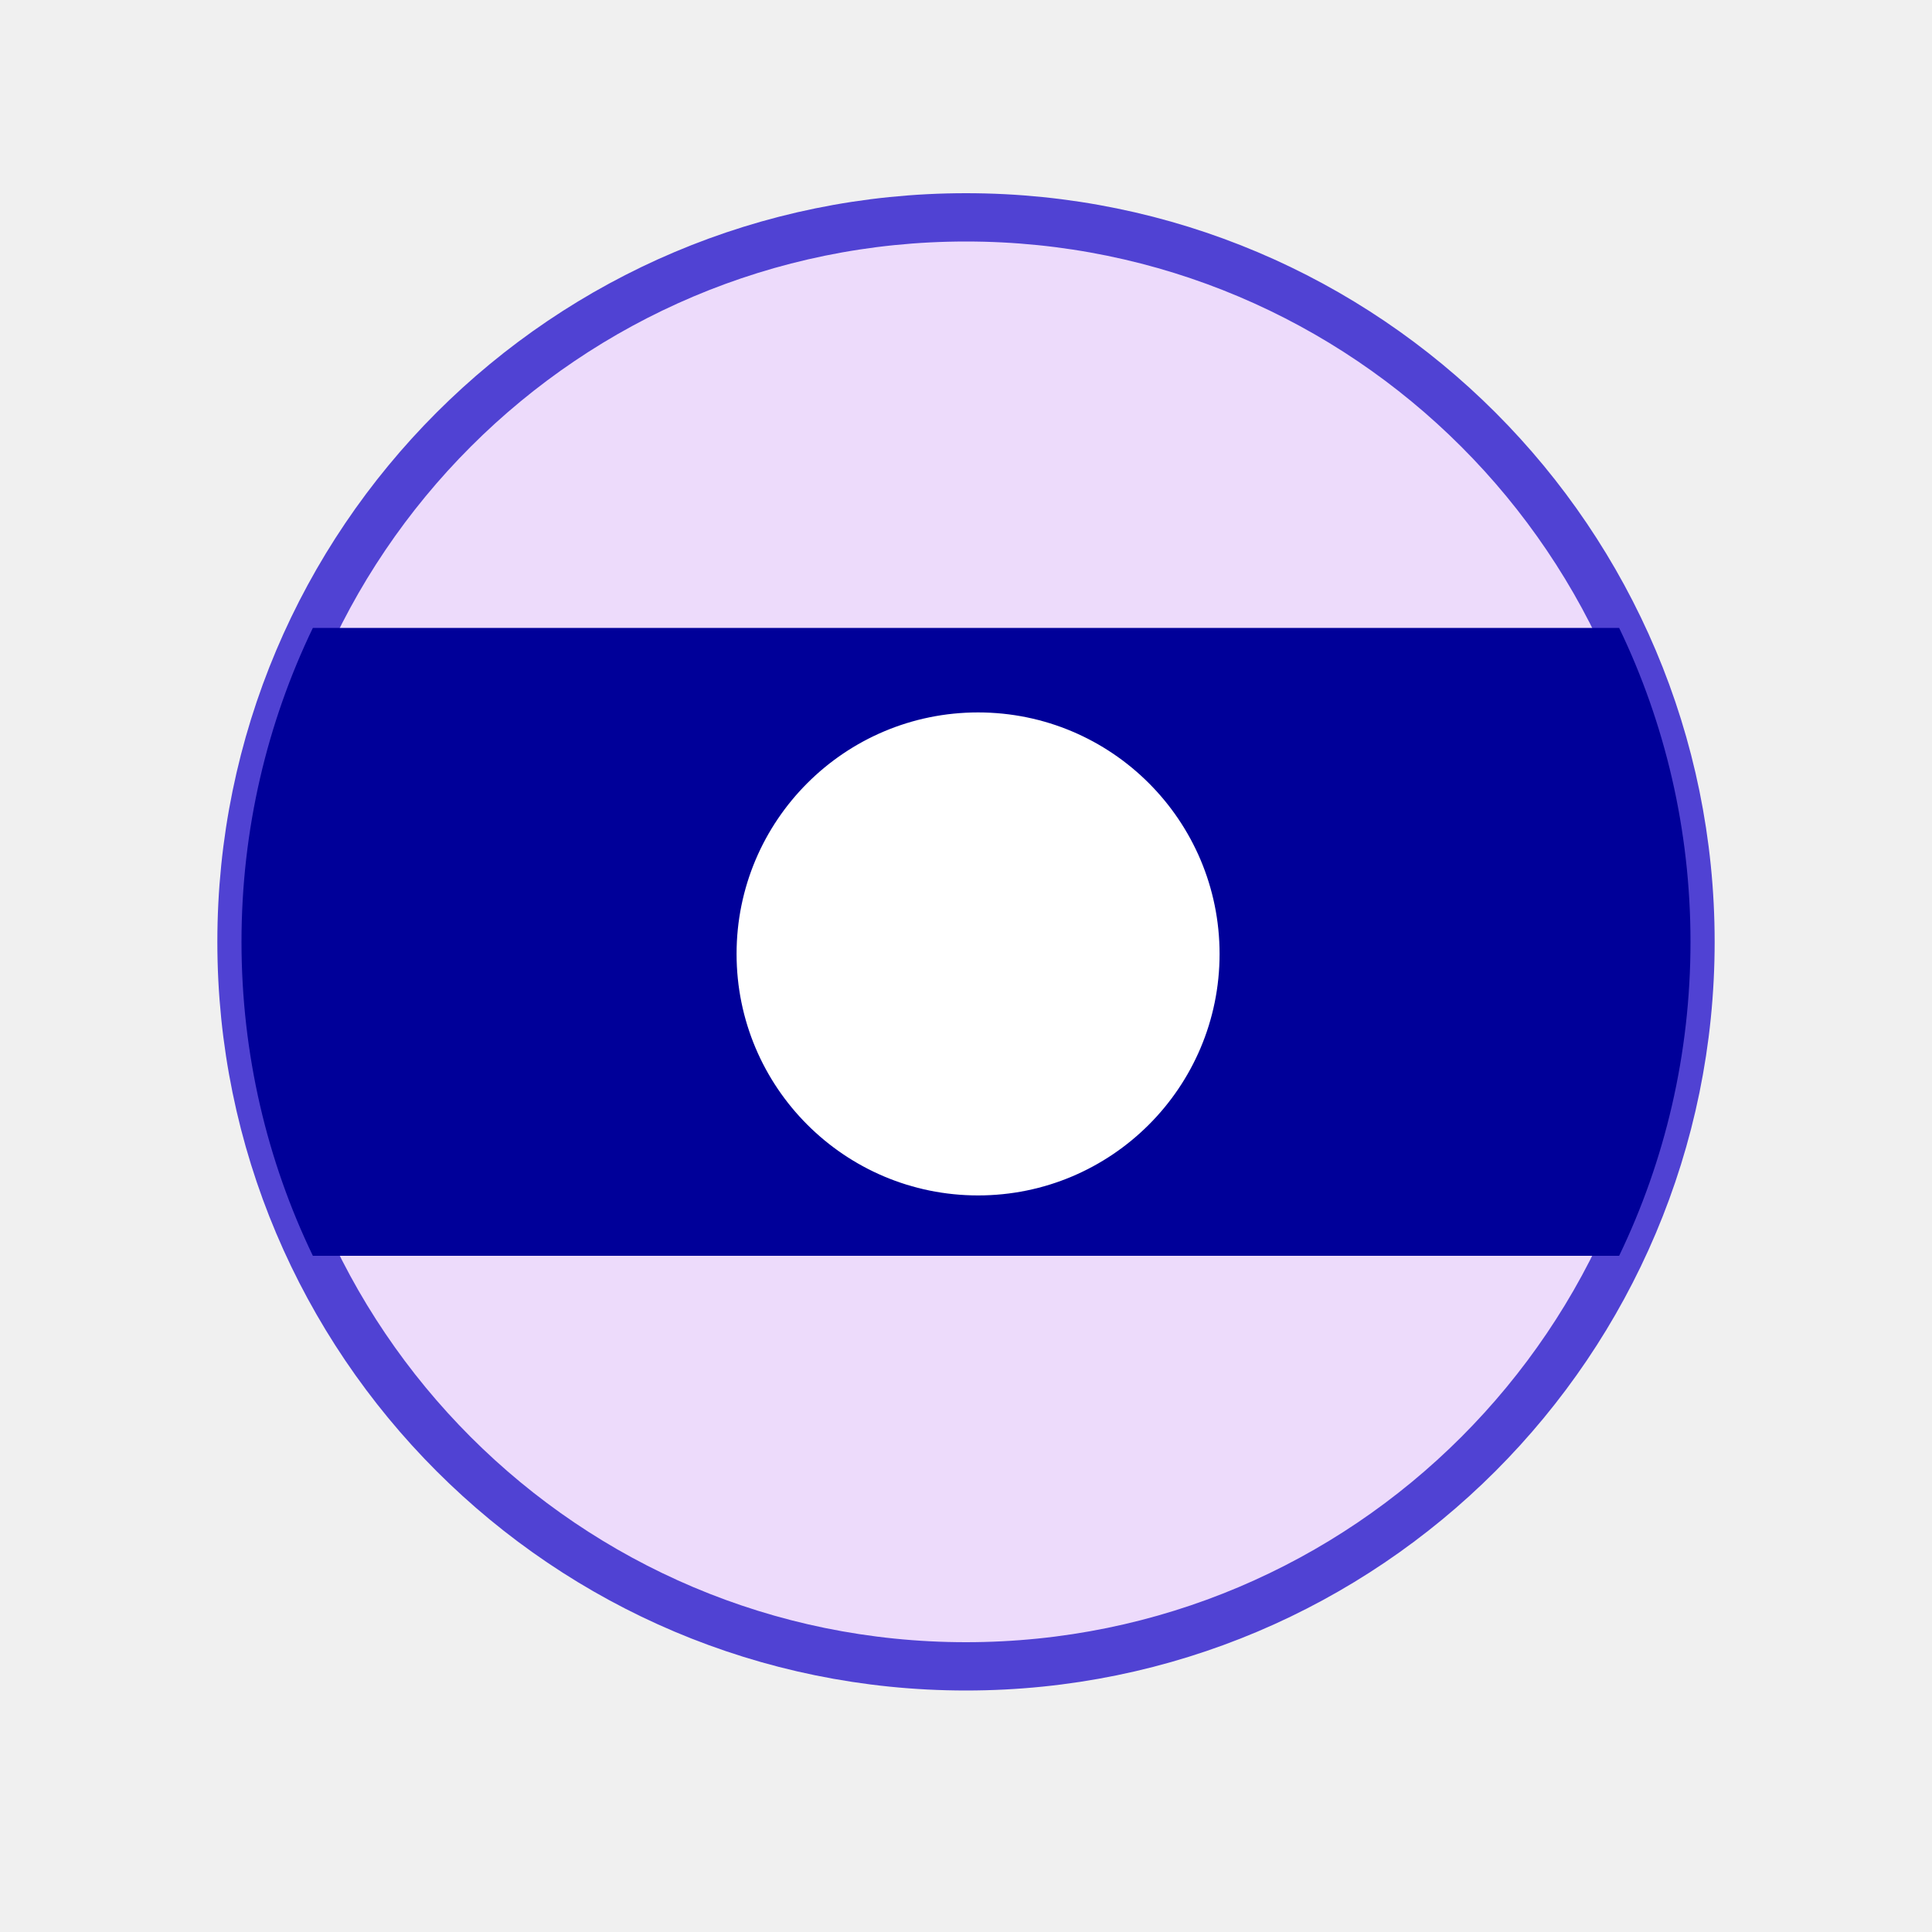
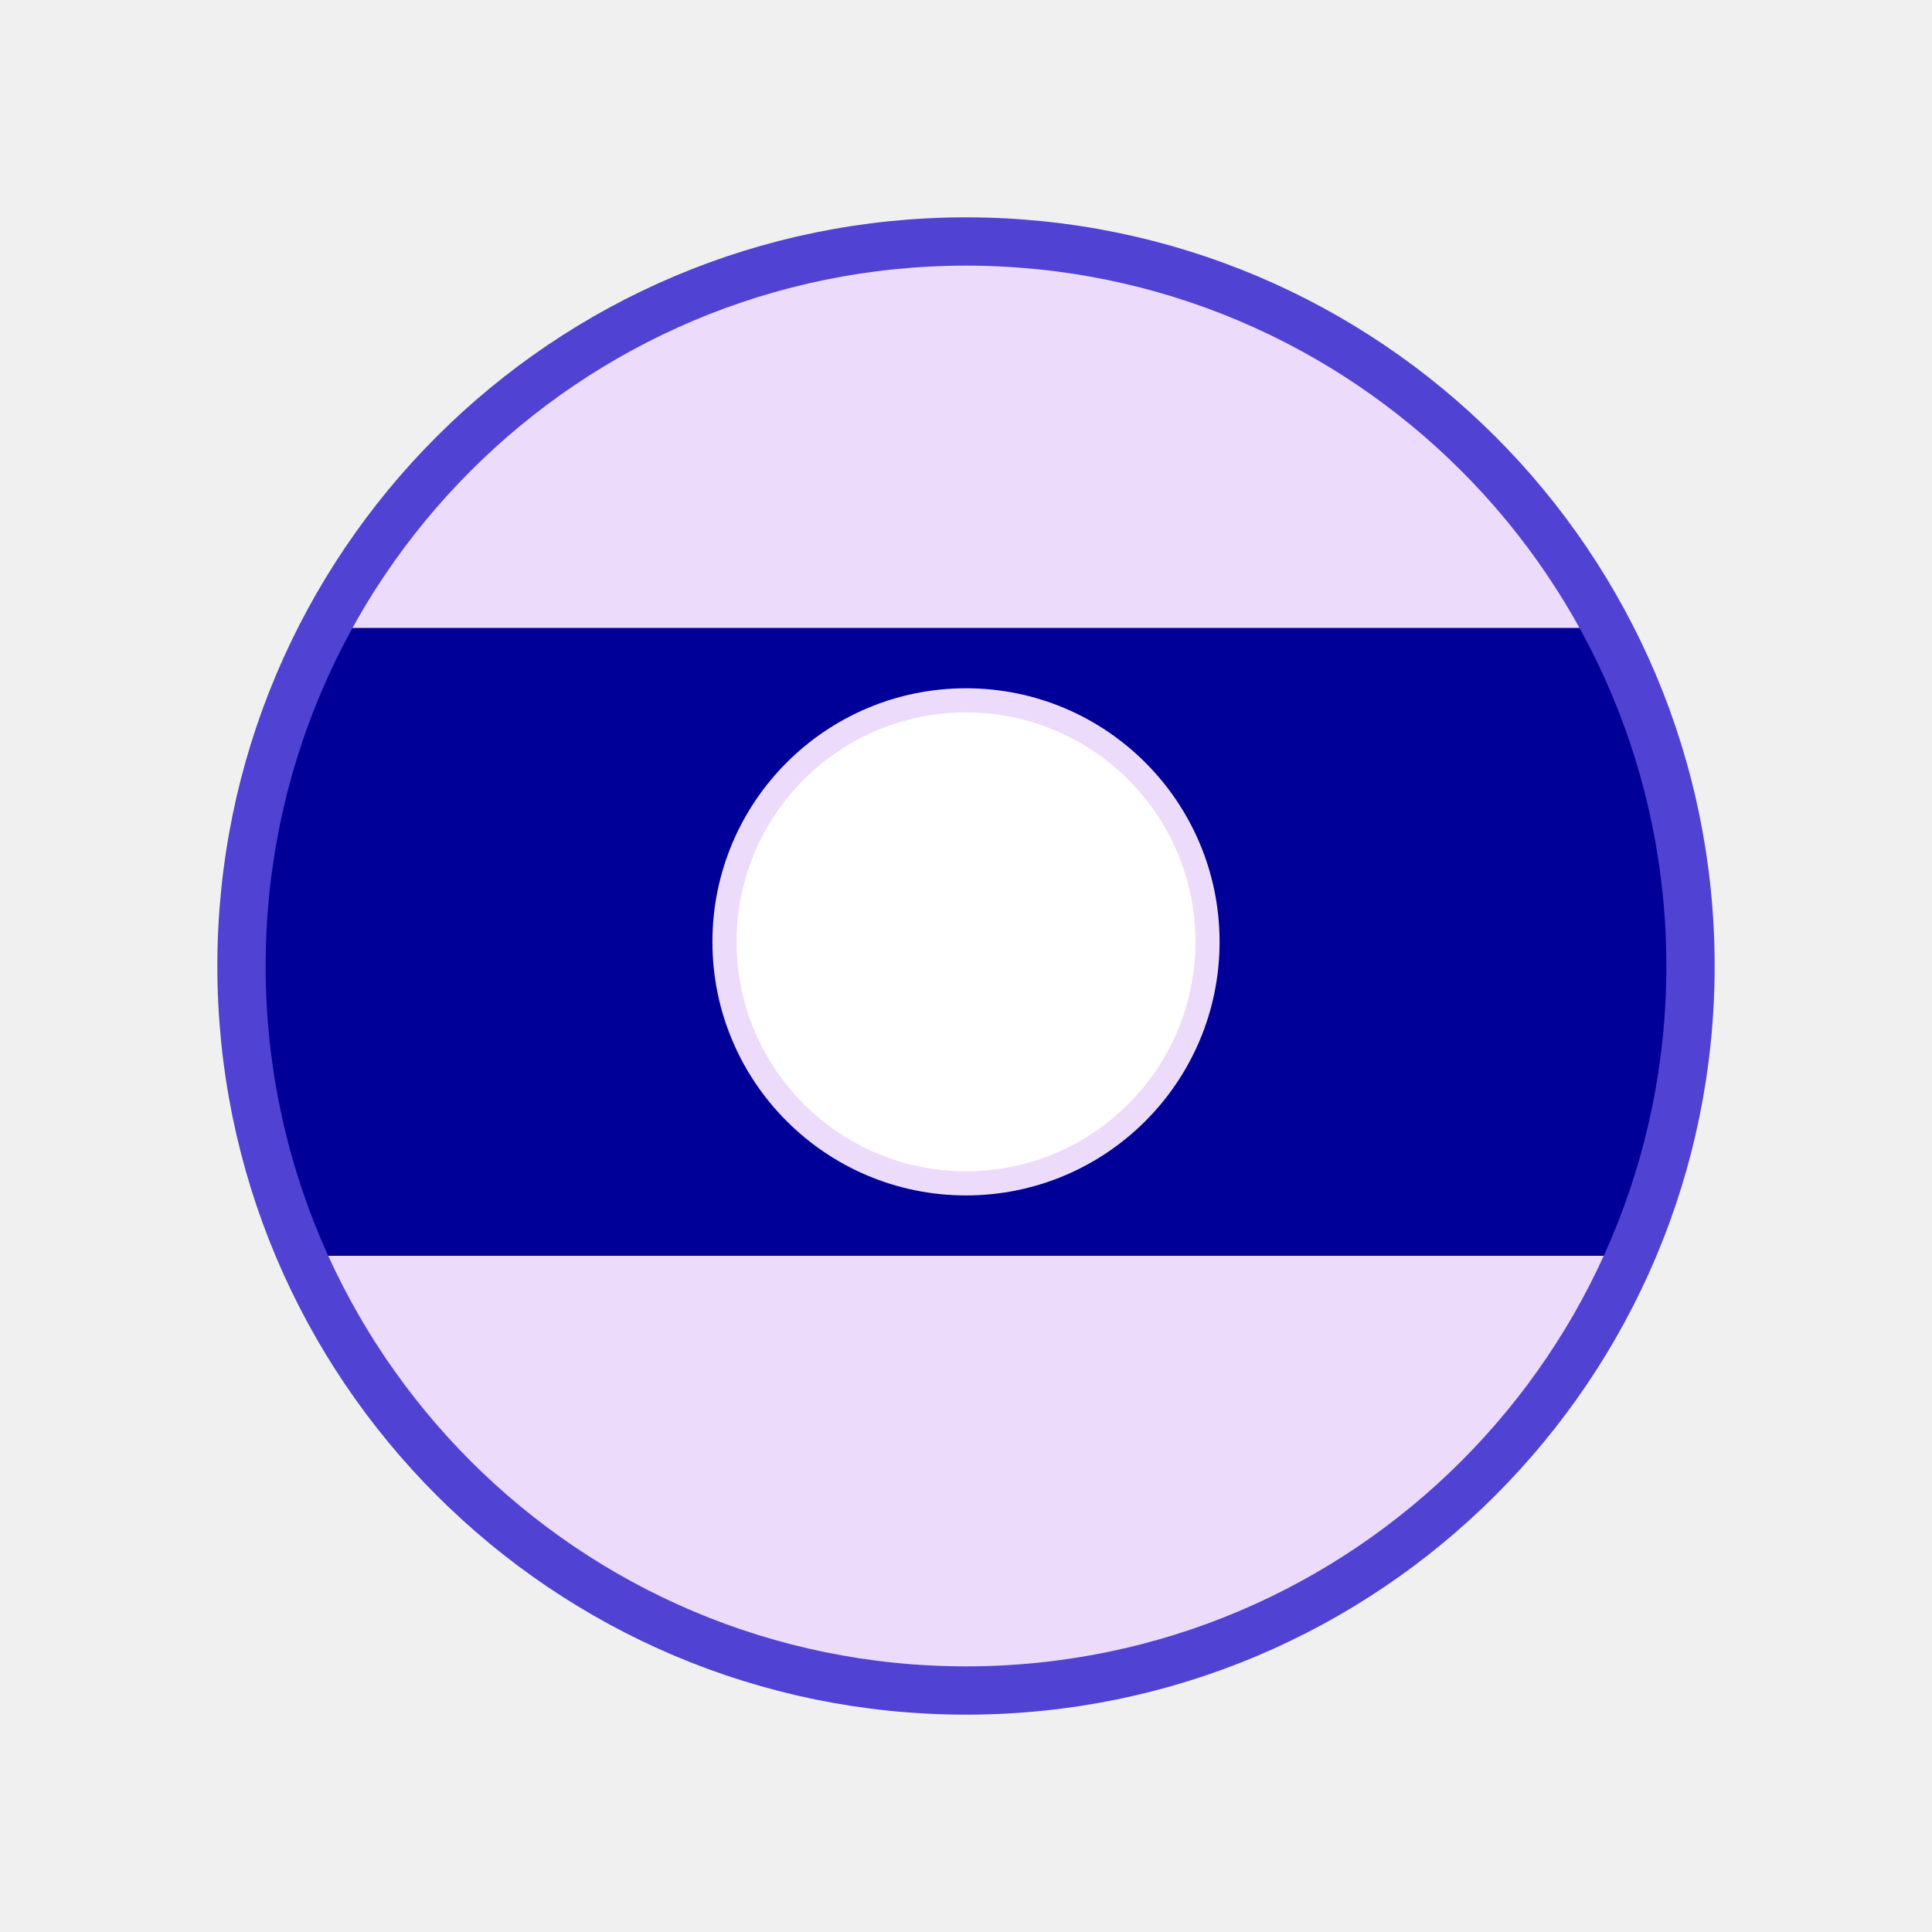
<svg xmlns="http://www.w3.org/2000/svg" width="80px" height="80px" viewBox="0 0 80 80" version="1.1">
  <g id="camera-" stroke="none" stroke-width="1" fill="none" fill-rule="evenodd">
-     <circle id="Oval-Copy" stroke="#5042D3" stroke-width="2" fill="#EDDBFB" cx="40" cy="39" r="30" />
    <path d="M12.955,26 L67.045,26 C68.939,29.933 70,34.343 70,39 C70,43.657 68.939,48.067 67.045,52 L12.955,52 C11.061,48.067 10,43.657 10,39 C10,34.343 11.061,29.933 12.955,26 Z" id="Combined-Shape" fill="#000099" />
-     <circle id="Oval" stroke="#FFFFFF" fill="#FFFFFF" cx="40.5" cy="39.5" r="9.5" />
+     <circle id="Oval-Copy" fill="#EDDBFB" cx="40" cy="39" r="30" />
+     <path d="M12.955,26 L67.045,26 C68.939,29.933 70,34.343 70,39 C70,43.657 68.939,48.067 67.045,52 L12.955,52 C11.061,48.067 10,43.657 10,39 C10,34.343 11.061,29.933 12.955,26 Z" id="Combined-Shape" fill="#000099" />
+     <circle id="Oval-Copy-2" stroke="#5042D3" stroke-width="2" cx="40" cy="40" r="30" />
+     <circle id="Oval" stroke="#EDDBFB" fill="#FFFFFF" cx="40" cy="39" r="10" />
  </g>
</svg>
